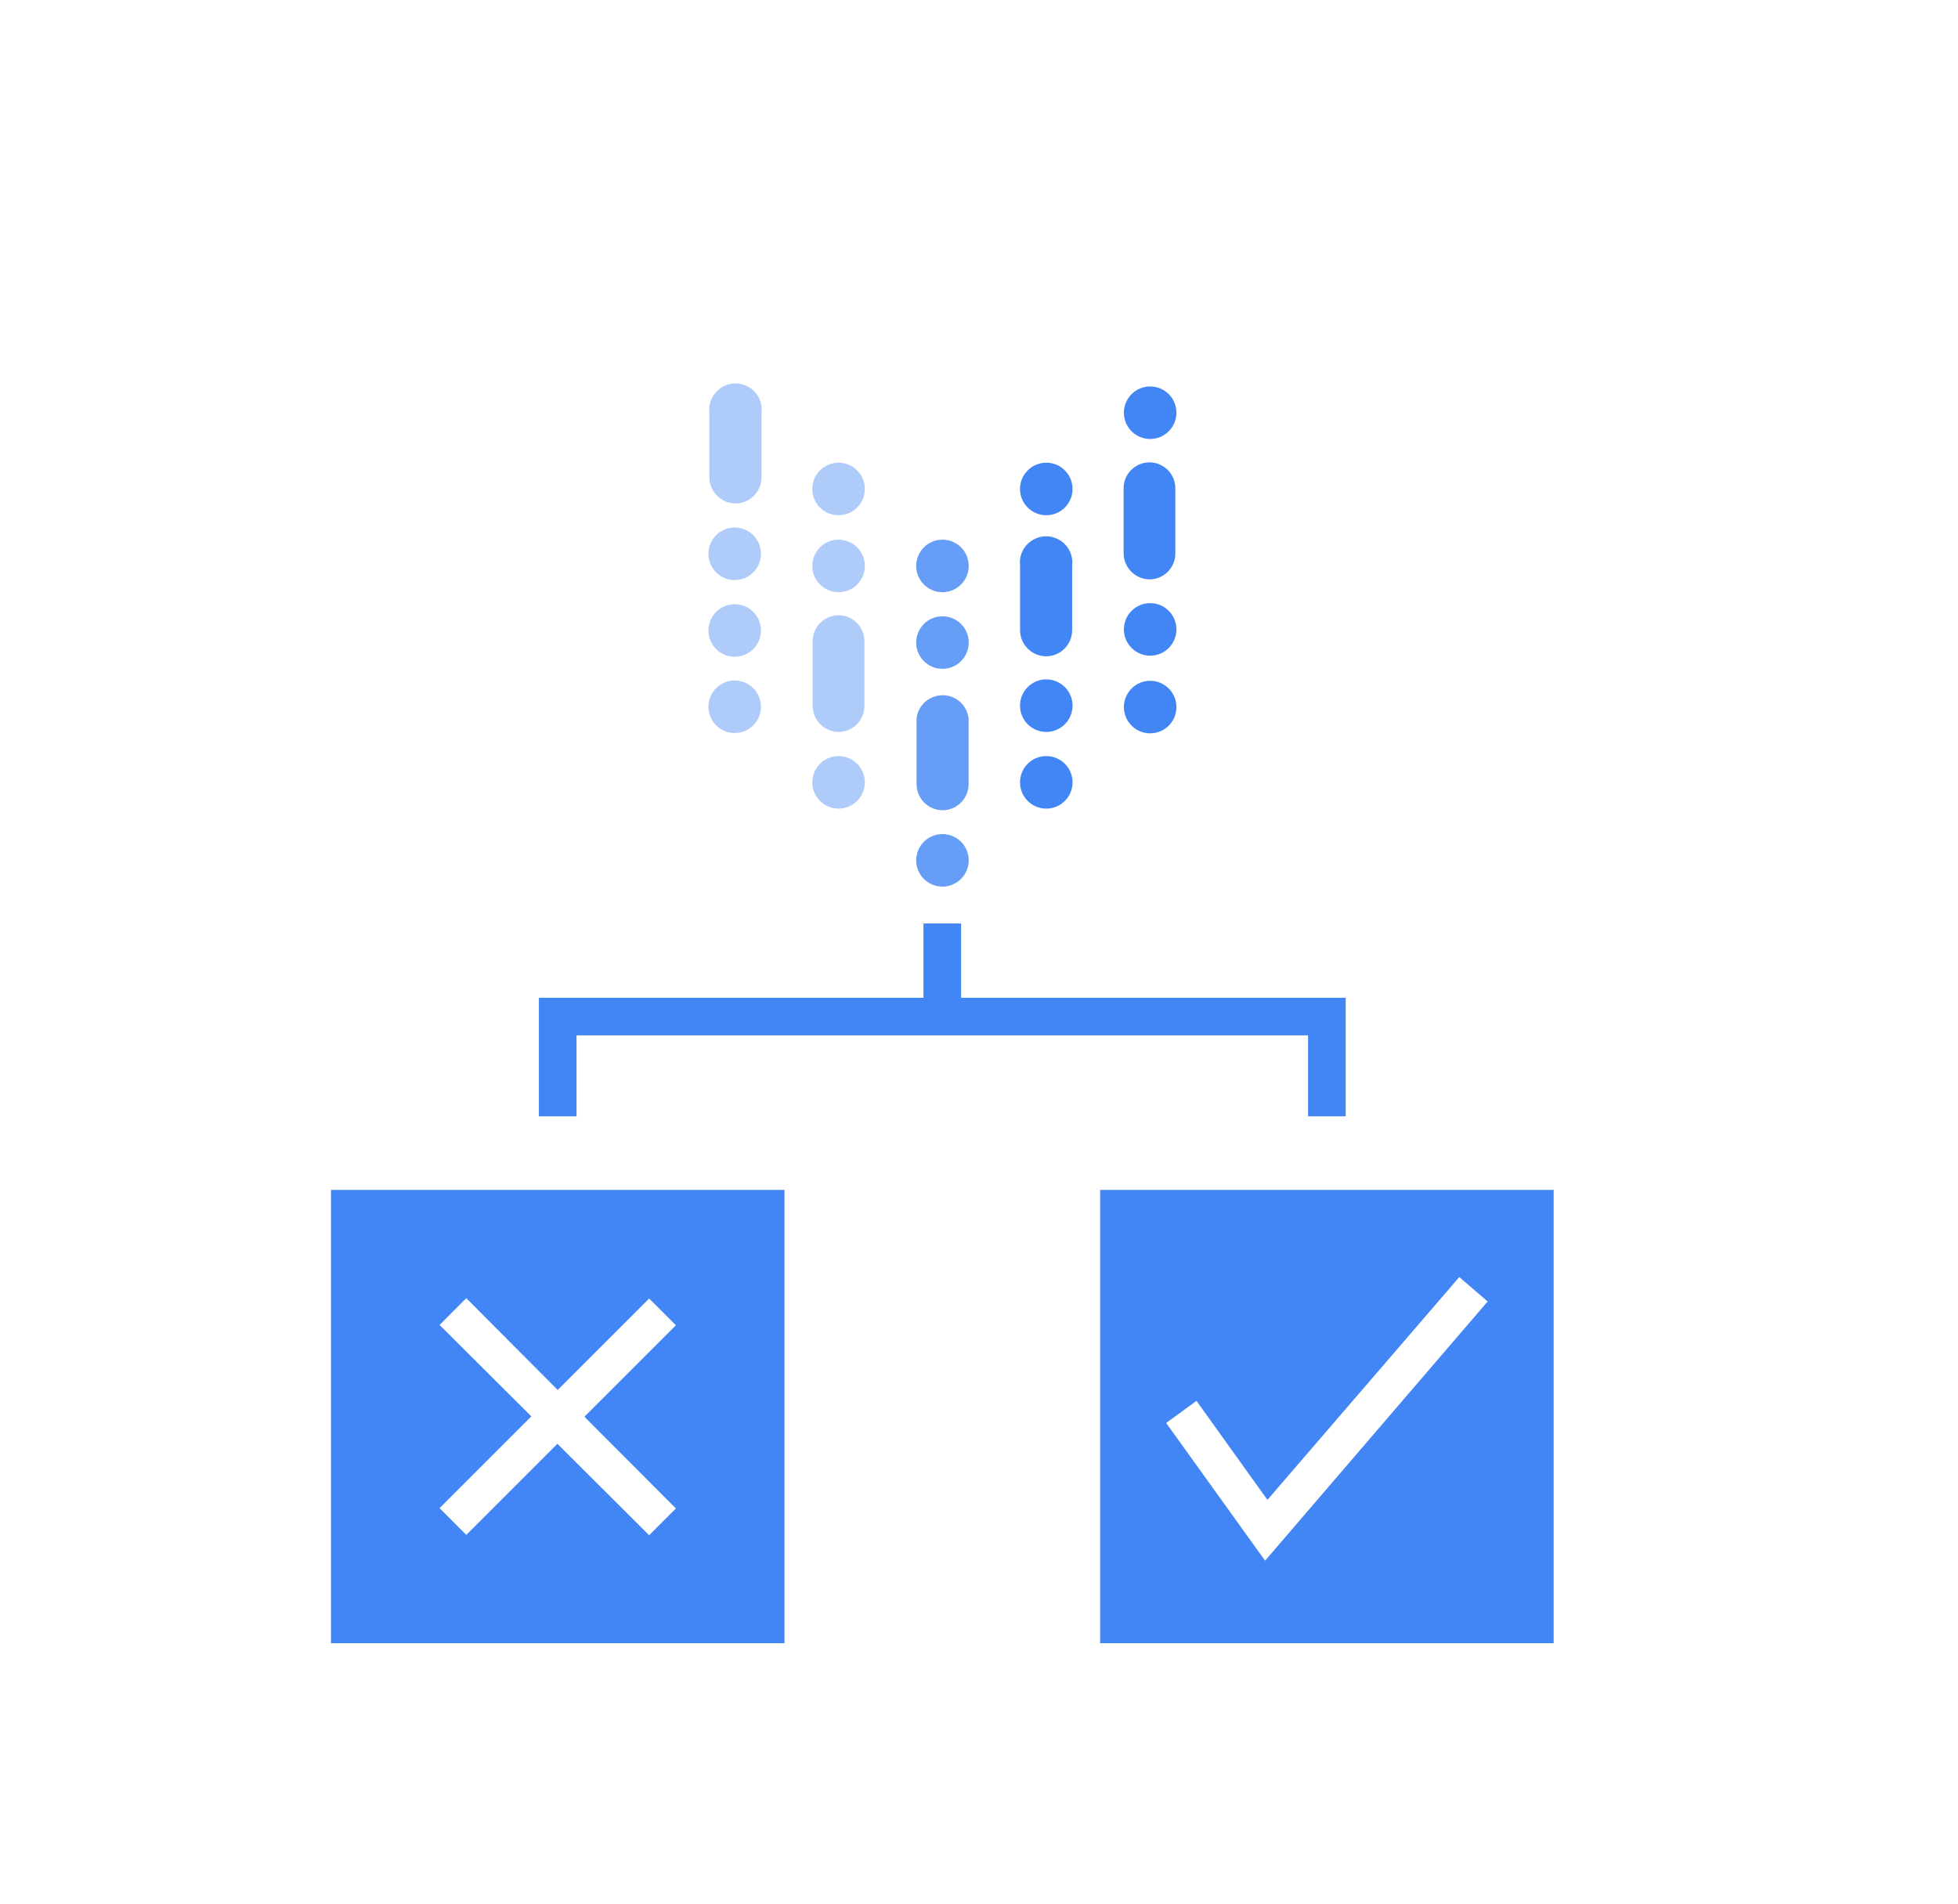
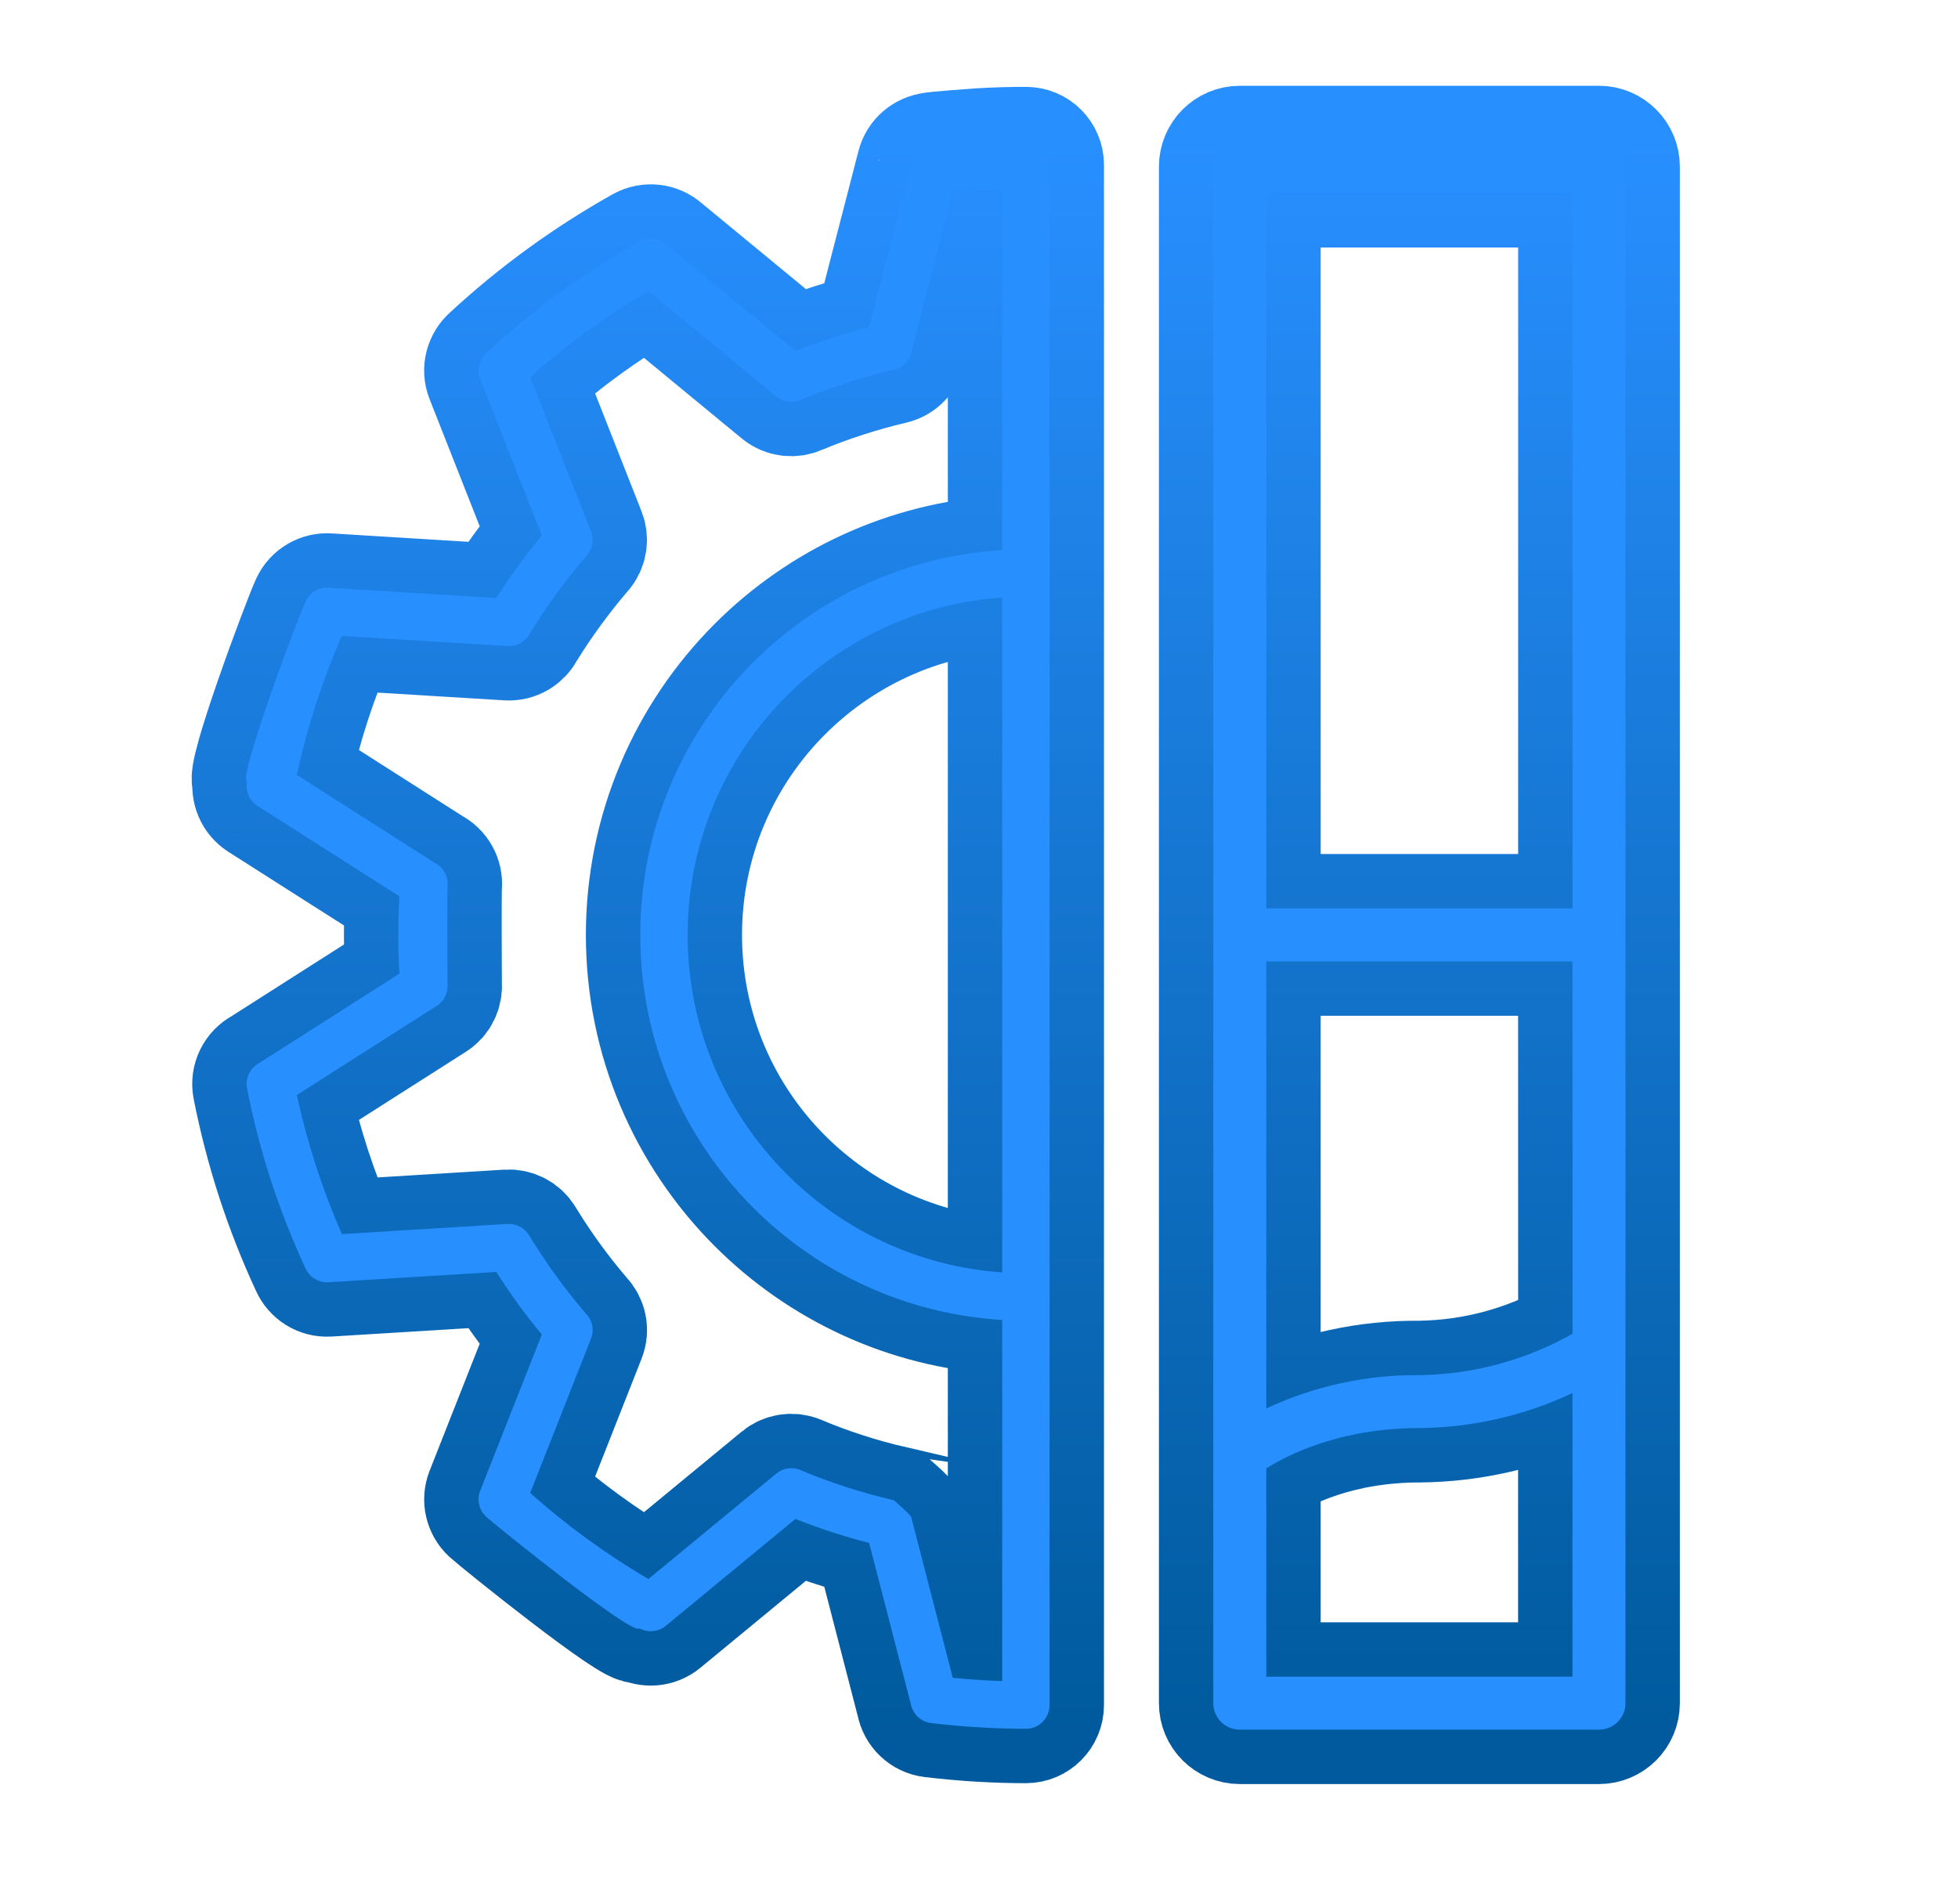
<svg xmlns="http://www.w3.org/2000/svg" viewBox="0 0 36 35" width="36px" height="35px" fill="none">
-   <path d="M 14.424 21.877 L 6.085 21.877 L 6.085 30.211 L 14.424 30.211 L 14.424 21.877 M 28.566 21.877 L 20.227 21.877 L 20.227 30.211 L 28.566 30.211 L 28.566 21.877 M 11.693 24.117 L 11.935 23.874 L 12.427 24.366 L 10.745 26.047 L 12.427 27.734 L 11.935 28.226 L 10.248 26.545 L 8.573 28.22 L 8.082 27.728 L 9.769 26.041 L 8.082 24.36 L 8.573 23.868 L 10.254 25.555 L 11.693 24.117 M 26.606 23.741 L 26.83 23.479 L 27.352 23.929 L 23.26 28.694 L 21.441 26.162 L 21.999 25.756 L 23.303 27.576 L 26.606 23.741 M 16.979 17.325 L 16.979 16.979 L 17.671 16.979 L 17.671 18.345 L 24.742 18.345 L 24.742 20.524 L 24.05 20.524 L 24.05 19.036 L 10.6 19.036 L 10.6 20.524 L 9.908 20.524 L 9.908 18.345 L 16.979 18.345 L 16.979 17.325" style="fill: rgb(66, 133, 244);" transform="matrix(1, 0, 0, 1, 1.7763568394002505e-15, 0)" />
-   <path d="M 6.054 30.241 L 6.054 21.847 L 14.454 21.847 L 14.454 30.241 L 6.054 30.241 Z M 14.393 21.906 L 6.114 21.906 L 6.114 30.18 L 14.393 30.18 L 14.393 21.906 Z M 28.596 30.241 L 20.196 30.241 L 20.196 21.847 L 28.596 21.847 L 28.596 30.241 Z M 20.256 21.906 L 20.256 30.18 L 28.536 30.18 L 28.536 21.906 L 20.256 21.906 Z M 12.469 24.366 L 10.788 26.047 L 12.469 27.734 L 11.935 28.268 L 10.248 26.588 L 8.573 28.262 L 8.039 27.728 L 9.726 26.041 L 8.039 24.36 L 8.573 23.825 L 10.254 25.512 L 11.935 23.831 L 12.469 24.366 Z M 10.254 25.598 L 8.573 23.91 L 8.125 24.36 L 9.813 26.04 L 8.125 27.728 L 8.573 28.177 L 10.248 26.502 L 11.935 28.183 L 12.385 27.734 L 10.703 26.047 L 12.385 24.366 L 11.935 23.917 L 10.254 25.598 Z M 26.583 23.721 L 26.827 23.436 L 27.394 23.925 L 23.259 28.742 L 21.398 26.156 L 22.006 25.713 L 23.306 27.527 L 26.583 23.721 Z M 23.301 27.625 L 21.991 25.798 L 21.482 26.169 L 23.264 28.644 L 27.309 23.932 L 26.833 23.522 L 26.629 23.76 L 23.301 27.625 Z M 21.777 13.881 C 20.55 15.107 18.934 15.724 17.326 15.724 C 15.716 15.724 14.1 15.108 12.873 13.881 C 11.646 12.654 11.029 11.038 11.029 9.428 C 11.029 7.82 11.646 6.203 12.873 4.977 C 14.1 3.75 15.716 3.134 17.326 3.134 C 18.934 3.134 20.55 3.75 21.777 4.977 C 23.005 6.203 23.62 7.817 23.62 9.426 C 23.62 11.035 23.003 12.649 21.777 13.881 Z M 23.56 9.427 C 23.56 7.83 22.953 6.237 21.734 5.02 C 20.516 3.801 18.923 3.194 17.326 3.194 C 15.727 3.194 14.134 3.801 12.916 5.02 C 11.697 6.237 11.09 7.831 11.09 9.428 C 11.09 11.027 11.697 12.62 12.916 13.838 C 14.134 15.057 15.727 15.664 17.326 15.664 C 18.923 15.664 20.517 15.058 21.734 13.838 C 22.954 12.618 23.56 11.024 23.56 9.427 Z M 18.773 10.877 C 18.452 11.195 18.07 11.38 17.683 11.446 C 17.296 11.512 16.896 11.462 16.54 11.313 C 16.185 11.167 15.866 10.92 15.64 10.6 C 15.413 10.279 15.274 9.877 15.274 9.423 C 15.274 8.97 15.413 8.569 15.64 8.249 C 15.866 7.927 16.185 7.682 16.54 7.534 C 16.896 7.386 17.296 7.336 17.683 7.402 C 18.07 7.469 18.453 7.655 18.773 7.975 C 19.172 8.374 19.373 8.903 19.373 9.425 C 19.373 9.949 19.171 10.476 18.773 10.877 Z M 19.313 9.425 C 19.313 8.914 19.12 8.407 18.73 8.018 C 18.416 7.703 18.051 7.527 17.672 7.462 C 17.295 7.397 16.912 7.447 16.564 7.59 C 16.215 7.735 15.91 7.97 15.689 8.284 C 15.467 8.597 15.334 8.98 15.334 9.423 C 15.334 9.867 15.467 10.251 15.689 10.564 C 15.91 10.878 16.215 11.114 16.564 11.258 C 16.912 11.402 17.295 11.451 17.672 11.387 C 18.051 11.322 18.418 11.146 18.73 10.834 C 19.121 10.445 19.313 9.938 19.313 9.425 Z M 17.326 6.686 C 18.081 6.686 18.771 6.994 19.265 7.489 C 19.76 7.984 20.068 8.673 20.068 9.428 C 20.068 10.185 19.76 10.875 19.265 11.368 C 18.771 11.863 18.081 12.172 17.326 12.172 C 16.569 12.172 15.881 11.863 15.385 11.368 C 14.89 10.875 14.582 10.185 14.582 9.428 C 14.582 8.673 14.89 7.984 15.385 7.489 C 15.881 6.994 16.569 6.686 17.326 6.686 Z M 15.428 7.532 C 14.94 8.019 14.642 8.685 14.642 9.428 C 14.642 10.172 14.94 10.839 15.428 11.327 C 15.915 11.813 16.582 12.111 17.326 12.111 C 18.068 12.111 18.735 11.813 19.223 11.327 C 19.71 10.839 20.008 10.172 20.008 9.428 C 20.008 8.685 19.71 8.019 19.223 7.532 C 18.735 7.044 18.068 6.746 17.326 6.746 C 16.582 6.746 15.915 7.044 15.428 7.532 Z M 17.726 5.974 C 18.57 6.131 18.791 6.226 19.501 6.707 L 20.118 6.097 L 20.676 6.655 L 20.058 7.272 C 20.541 7.98 20.63 8.202 20.792 9.047 L 21.665 9.047 L 21.665 9.835 L 20.792 9.835 C 20.636 10.68 20.541 10.902 20.058 11.61 L 20.676 12.227 L 20.118 12.786 L 19.501 12.174 C 18.791 12.656 18.57 12.746 17.726 12.907 L 17.726 13.781 L 16.936 13.781 L 16.936 12.907 C 16.08 12.745 15.859 12.644 15.163 12.174 L 14.546 12.786 L 13.987 12.227 L 14.604 11.61 C 14.405 11.319 14.27 11.131 14.117 10.77 C 13.964 10.408 13.929 10.185 13.864 9.835 L 12.997 9.835 L 12.997 9.047 L 13.865 9.047 C 14.02 8.202 14.117 7.98 14.597 7.272 L 13.98 6.655 L 14.539 6.097 L 15.156 6.707 C 15.864 6.226 16.086 6.136 16.931 5.974 L 16.931 5.101 L 17.726 5.101 L 17.726 5.974 Z M 16.991 5.162 L 16.991 6.025 L 16.966 6.029 C 16.108 6.192 15.888 6.281 15.169 6.771 L 15.149 6.785 L 14.539 6.182 L 14.066 6.655 L 14.675 7.264 L 14.662 7.285 C 14.171 8.004 14.076 8.223 13.919 9.082 L 13.914 9.107 L 13.059 9.107 L 13.059 9.775 L 13.914 9.775 L 13.919 9.8 C 13.987 10.164 14.023 10.391 14.173 10.746 C 14.323 11.101 14.461 11.292 14.668 11.597 L 14.682 11.618 L 14.072 12.227 L 14.546 12.7 L 15.155 12.096 L 15.176 12.111 C 15.883 12.589 16.103 12.69 16.973 12.853 L 16.998 12.857 L 16.998 13.719 L 17.665 13.719 L 17.665 12.857 L 17.69 12.853 C 18.55 12.689 18.767 12.601 19.486 12.111 L 19.507 12.096 L 20.118 12.7 L 20.589 12.227 L 19.981 11.618 L 19.994 11.597 C 20.485 10.877 20.58 10.658 20.737 9.8 L 20.741 9.775 L 21.604 9.775 L 21.604 9.107 L 20.741 9.107 L 20.737 9.083 C 20.574 8.223 20.485 8.004 19.994 7.285 L 19.981 7.264 L 20.589 6.655 L 20.118 6.182 L 19.507 6.785 L 19.486 6.771 C 18.767 6.281 18.548 6.187 17.69 6.029 L 17.665 6.025 L 17.665 5.162 L 16.991 5.162 Z M 18.412 5.406 C 18.763 5.503 19.084 5.632 19.396 5.815 L 20.104 5.107 L 21.641 6.643 L 20.931 7.352 C 21.11 7.665 21.245 7.985 21.343 8.337 L 22.344 8.337 L 22.344 10.508 L 21.343 10.508 C 21.245 10.861 21.115 11.181 20.932 11.494 L 21.641 12.203 L 20.104 13.738 L 19.396 13.03 C 19.084 13.207 18.763 13.342 18.412 13.44 L 18.412 14.442 L 16.239 14.442 L 16.239 13.44 C 16.063 13.392 15.9 13.336 15.735 13.269 C 15.558 13.195 15.407 13.122 15.254 13.035 L 14.546 13.745 L 13.009 12.208 L 13.719 11.499 C 13.541 11.188 13.405 10.867 13.309 10.516 L 12.306 10.516 L 12.306 8.342 L 13.309 8.342 C 13.405 7.99 13.536 7.669 13.719 7.358 L 13.009 6.649 L 14.546 5.113 L 15.254 5.822 C 15.566 5.645 15.887 5.509 16.239 5.411 L 16.239 4.403 L 18.412 4.403 L 18.412 5.406 Z M 16.3 4.463 L 16.3 5.458 L 16.278 5.465 C 15.92 5.56 15.579 5.705 15.265 5.886 L 15.245 5.899 L 14.546 5.199 L 13.095 6.649 L 13.795 7.348 L 13.782 7.369 C 13.596 7.682 13.457 8.024 13.361 8.381 L 13.355 8.403 L 12.367 8.403 L 12.367 10.454 L 13.355 10.454 L 13.361 10.478 C 13.457 10.834 13.601 11.175 13.782 11.489 L 13.795 11.509 L 13.095 12.208 L 14.546 13.659 L 15.245 12.96 L 15.265 12.972 C 15.422 13.062 15.584 13.14 15.759 13.212 C 15.922 13.278 16.096 13.339 16.277 13.387 L 16.3 13.393 L 16.3 14.381 L 18.35 14.381 L 18.35 13.393 L 18.374 13.387 C 18.73 13.291 19.072 13.146 19.385 12.965 L 19.406 12.954 L 20.104 13.652 L 21.555 12.203 L 20.856 11.504 L 20.868 11.483 C 21.055 11.169 21.193 10.827 21.29 10.471 L 21.295 10.449 L 22.284 10.449 L 22.284 8.397 L 21.295 8.397 L 21.29 8.374 C 21.193 8.019 21.049 7.676 20.868 7.362 L 20.856 7.342 L 21.555 6.643 L 20.104 5.193 L 19.406 5.892 L 19.385 5.881 C 19.072 5.693 18.73 5.554 18.374 5.458 L 18.35 5.452 L 18.35 4.463 L 16.3 4.463 Z M 17.702 16.949 L 17.702 18.314 L 24.773 18.314 L 24.773 20.554 L 24.02 20.554 L 24.02 19.067 L 10.631 19.067 L 10.631 20.554 L 9.879 20.554 L 9.879 18.314 L 16.948 18.314 L 16.948 16.949 L 17.702 16.949 Z M 17.01 18.375 L 9.939 18.375 L 9.939 20.493 L 10.57 20.493 L 10.57 19.007 L 24.08 19.007 L 24.08 20.493 L 24.712 20.493 L 24.712 18.375 L 17.641 18.375 L 17.641 17.01 L 17.01 17.01 L 17.01 18.375 Z" style="fill: none;" transform="matrix(1, 0, 0, 1, 1.7763568394002505e-15, 0)" />
-   <path d="M 13.52 9.256 C 13.258 9.254 13.047 9.041 13.043 8.78 L 13.043 7.588 C 13.002 7.219 13.374 6.941 13.714 7.09 C 13.91 7.174 14.027 7.377 14.002 7.588 L 14.002 8.78 C 13.998 9.045 13.784 9.256 13.52 9.256 Z" style="fill: rgb(174, 203, 250);" transform="matrix(1, 0, 0, 1, 1.7763568394002505e-15, 0)" />
-   <circle cx="13.508" cy="12.994" r="0.483" style="fill: rgb(174, 203, 250);" transform="matrix(1, 0, 0, 1, 1.7763568394002505e-15, 0)" />
-   <circle cx="13.508" cy="11.592" r="0.483" style="fill: rgb(174, 203, 250);" transform="matrix(1, 0, 0, 1, 1.7763568394002505e-15, 0)" />
-   <circle cx="13.508" cy="10.182" r="0.483" style="fill: rgb(174, 203, 250);" transform="matrix(1, 0, 0, 1, 1.7763568394002505e-15, 0)" />
-   <path d="M 21.135 10.652 C 20.871 10.649 20.659 10.434 20.659 10.17 L 20.659 8.977 C 20.659 8.61 21.056 8.382 21.372 8.565 C 21.52 8.65 21.61 8.807 21.61 8.977 L 21.61 10.17 C 21.613 10.436 21.4 10.652 21.135 10.652 Z" style="fill: rgb(66, 133, 244);" transform="matrix(1, 0, 0, 1, 1.7763568394002505e-15, 0)" />
-   <circle cx="21.147" cy="13" r="0.483" style="fill: rgb(66, 133, 244);" transform="matrix(1, 0, 0, 1, 1.7763568394002505e-15, 0)" />
-   <circle cx="21.147" cy="11.572" r="0.483" style="fill: rgb(66, 133, 244);" transform="matrix(1, 0, 0, 1, 1.7763568394002505e-15, 0)" />
-   <circle cx="21.147" cy="7.588" r="0.483" style="fill: rgb(66, 133, 244);" transform="matrix(1, 0, 0, 1, 1.7763568394002505e-15, 0)" />
-   <path d="M 17.328 14.897 C 17.066 14.894 16.855 14.683 16.852 14.421 L 16.852 13.209 C 16.895 12.841 17.32 12.656 17.618 12.877 C 17.724 12.956 17.794 13.077 17.809 13.209 L 17.809 14.409 C 17.813 14.677 17.596 14.897 17.328 14.897 Z" style="fill: rgb(102, 157, 246);" transform="matrix(1, 0, 0, 1, 1.7763568394002505e-15, 0)" />
-   <circle cx="17.328" cy="15.818" r="0.483" style="fill: rgb(102, 157, 246);" transform="matrix(1, 0, 0, 1, 1.7763568394002505e-15, 0)" />
-   <circle cx="17.328" cy="11.814" r="0.483" style="fill: rgb(102, 157, 246);" transform="matrix(1, 0, 0, 1, 1.7763568394002505e-15, 0)" />
-   <circle cx="17.328" cy="10.405" r="0.483" style="fill: rgb(102, 157, 246);" transform="matrix(1, 0, 0, 1, 1.7763568394002505e-15, 0)" />
-   <path d="M 19.231 12.067 C 18.97 12.063 18.758 11.852 18.755 11.592 L 18.755 10.398 C 18.712 10.03 19.084 9.753 19.426 9.901 C 19.621 9.985 19.737 10.187 19.713 10.398 L 19.713 11.592 C 19.709 11.855 19.495 12.067 19.231 12.067 Z" style="fill: rgb(66, 133, 244);" transform="matrix(1, 0, 0, 1, 1.7763568394002505e-15, 0)" />
-   <circle cx="19.237" cy="8.99" r="0.483" style="fill: rgb(66, 133, 244);" transform="matrix(1, 0, 0, 1, 1.7763568394002505e-15, 0)" />
-   <circle cx="19.237" cy="14.384" r="0.483" style="fill: rgb(66, 133, 244);" transform="matrix(1, 0, 0, 1, 1.7763568394002505e-15, 0)" />
-   <circle cx="19.237" cy="12.974" r="0.483" style="fill: rgb(66, 133, 244);" transform="matrix(1, 0, 0, 1, 1.7763568394002505e-15, 0)" />
-   <circle cx="15.418" cy="14.384" r="0.483" style="fill: rgb(174, 203, 250);" transform="matrix(1, 0, 0, 1, 1.7763568394002505e-15, 0)" />
-   <circle cx="15.418" cy="10.405" r="0.483" style="fill: rgb(174, 203, 250);" transform="matrix(1, 0, 0, 1, 1.7763568394002505e-15, 0)" />
-   <circle cx="15.418" cy="8.99" r="0.483" style="fill: rgb(174, 203, 250);" transform="matrix(1, 0, 0, 1, 1.7763568394002505e-15, 0)" />
-   <path d="M 15.423 13.457 C 15.165 13.458 14.951 13.253 14.942 12.994 L 14.942 11.787 C 14.942 11.421 15.338 11.193 15.655 11.376 C 15.803 11.462 15.893 11.618 15.893 11.787 L 15.893 12.994 C 15.886 13.25 15.678 13.453 15.423 13.457 Z" style="fill: rgb(174, 203, 250);" transform="matrix(1, 0, 0, 1, 1.7763568394002505e-15, 0)" />
+   <defs>
+     <linearGradient gradientUnits="userSpaceOnUse" x1="11.915" y1="2.581" x2="11.915" y2="31.769" id="gradient-1" gradientTransform="matrix(1, 0, 0, 1, -0.004183, 0.015708)">
+       <stop offset="0" style="stop-color: rgb(15.686% 56.078% 100%)" />
+       <stop offset="1" style="stop-color: rgb(0% 35.165% 61.663%)" />
+     </linearGradient>
+     <linearGradient gradientUnits="userSpaceOnUse" x1="25.383" y1="2.545" x2="25.383" y2="31.769" id="gradient-0" gradientTransform="matrix(1, 0, 0, 1, 0.713348, 0.032192)">
+       <stop offset="0" style="stop-color: rgb(15.686% 56.078% 100%)" />
+       <stop offset="1" style="stop-color: rgb(0% 35.165% 61.663%)" />
+     </linearGradient>
+   </defs>
+   <path style="fill-rule: nonzero; stroke: url('#gradient-1'); paint-order: stroke; fill: rgb(40, 143, 255); stroke-width: 2px;" d="M 18.864 2.597 C 18.58 2.597 18.291 2.605 17.993 2.623 C 17.921 2.627 17.12 2.688 17.123 2.7 C 16.95 2.722 16.799 2.845 16.753 3.023 L 15.98 6.011 C 15.75 6.072 15.522 6.139 15.295 6.211 C 15.072 6.285 14.848 6.365 14.625 6.453 L 12.254 4.498 C 12.119 4.379 11.92 4.352 11.754 4.444 C 10.743 5.01 9.799 5.696 8.949 6.483 C 8.814 6.6 8.759 6.793 8.828 6.97 L 9.961 9.844 C 9.808 10.029 9.662 10.218 9.524 10.407 C 9.389 10.594 9.256 10.789 9.126 10.995 L 6.05 10.806 C 5.873 10.791 5.697 10.886 5.618 11.058 C 5.463 11.391 4.365 14.332 4.543 14.37 C 4.511 14.539 4.583 14.72 4.736 14.818 L 7.344 16.479 C 7.317 16.955 7.317 17.426 7.344 17.901 L 4.767 19.544 C 4.601 19.631 4.505 19.819 4.542 20.012 C 4.655 20.586 4.802 21.15 4.981 21.703 C 5.161 22.255 5.374 22.796 5.617 23.32 C 5.688 23.478 5.853 23.587 6.038 23.575 L 9.126 23.386 C 9.256 23.591 9.39 23.787 9.525 23.975 C 9.662 24.164 9.808 24.352 9.962 24.535 L 8.828 27.411 C 8.766 27.572 8.804 27.762 8.939 27.887 C 9.078 28.017 11.669 30.108 11.754 29.937 C 11.906 30.02 12.1 30.009 12.241 29.892 L 14.625 27.927 C 14.849 28.016 15.072 28.096 15.295 28.169 C 15.522 28.242 15.75 28.31 15.98 28.368 L 16.746 31.328 C 16.78 31.51 16.929 31.658 17.123 31.68 C 17.404 31.713 17.695 31.74 17.994 31.758 C 18.292 31.776 18.581 31.785 18.864 31.785 C 19.103 31.785 19.298 31.589 19.298 31.348 L 19.298 3.033 C 19.298 2.792 19.103 2.597 18.864 2.597 Z M 18.427 23.394 C 16.883 23.287 15.495 22.618 14.465 21.587 C 13.339 20.463 12.643 18.908 12.643 17.19 C 12.643 15.473 13.339 13.918 14.465 12.793 C 15.495 11.763 16.883 11.093 18.427 10.985 L 18.427 23.394 Z M 18.427 10.113 C 16.643 10.221 15.036 10.989 13.849 12.176 C 12.566 13.46 11.772 15.233 11.772 17.191 C 11.772 19.149 12.566 20.921 13.849 22.205 C 15.036 23.392 16.643 24.16 18.427 24.268 L 18.427 30.907 C 18.296 30.903 18.17 30.897 18.045 30.89 C 17.87 30.88 17.696 30.866 17.518 30.848 L 16.755 27.898 C 16.741 27.843 16.433 27.584 16.434 27.583 C 16.138 27.514 15.846 27.434 15.564 27.342 C 15.269 27.247 14.987 27.143 14.717 27.028 C 14.563 26.964 14.393 26.993 14.273 27.093 L 11.921 29.032 C 11.147 28.577 10.418 28.046 9.748 27.449 L 10.866 24.613 C 10.931 24.449 10.888 24.271 10.774 24.153 C 10.586 23.935 10.404 23.705 10.229 23.464 C 10.045 23.211 9.879 22.961 9.727 22.711 C 9.645 22.575 9.491 22.494 9.331 22.503 L 6.286 22.69 C 6.107 22.281 5.948 21.861 5.809 21.434 C 5.671 21.01 5.554 20.577 5.457 20.133 L 8.029 18.494 C 8.17 18.405 8.241 18.248 8.228 18.092 C 8.228 18.092 8.218 16.439 8.23 16.289 C 8.245 16.109 8.148 15.945 7.997 15.867 L 5.457 14.247 C 5.647 13.371 5.926 12.514 6.285 11.692 L 9.331 11.878 C 9.509 11.889 9.666 11.791 9.743 11.644 C 9.889 11.402 10.052 11.162 10.229 10.918 C 10.41 10.671 10.595 10.434 10.789 10.211 C 10.898 10.086 10.922 9.913 10.865 9.769 L 9.748 6.932 C 10.419 6.335 11.147 5.804 11.921 5.35 L 14.273 7.289 C 14.405 7.397 14.58 7.415 14.726 7.349 C 14.992 7.237 15.271 7.134 15.564 7.04 C 15.846 6.948 16.137 6.867 16.434 6.797 C 16.606 6.757 16.731 6.619 16.762 6.455 L 17.518 3.533 C 17.696 3.516 17.87 3.502 18.043 3.492 C 18.169 3.484 18.296 3.478 18.427 3.474 L 18.427 10.113 Z" />
+   <path d="M 27.065 33.056 L 27.065 23.37 L 36.759 23.37 L 36.759 33.056 L 27.065 33.056 Z M 36.688 23.439 L 27.136 23.439 L 27.136 32.986 L 36.688 32.986 L 36.688 23.439 Z M 53.077 33.056 L 43.384 33.056 L 43.384 23.37 L 53.077 23.37 L 53.077 33.056 Z M 43.454 23.439 L 43.454 32.986 L 53.007 32.986 L 53.007 23.439 L 43.454 23.439 Z M 34.469 26.276 L 32.529 28.216 L 34.469 30.163 L 33.852 30.78 L 31.905 28.84 L 29.972 30.773 L 29.355 30.156 L 31.302 28.21 L 29.355 26.27 L 29.972 25.652 L 31.912 27.599 L 33.852 25.659 L 34.469 26.276 Z M 31.912 27.699 L 29.972 25.751 L 29.454 26.269 L 31.402 28.209 L 29.454 30.156 L 29.972 30.674 L 31.905 28.741 L 33.852 30.681 L 34.37 30.163 L 32.43 28.216 L 34.37 26.276 L 33.852 25.759 L 31.912 27.699 Z M 50.753 25.532 L 51.035 25.204 L 51.691 25.768 L 46.919 31.327 L 44.771 28.341 L 45.472 27.831 L 46.973 29.924 L 50.753 25.532 Z M 46.967 30.037 L 45.456 27.929 L 44.868 28.357 L 46.924 31.213 L 51.592 25.776 L 51.043 25.303 L 50.806 25.577 L 46.967 30.037 Z M 45.208 14.178 C 43.792 15.593 41.928 16.305 40.072 16.305 C 38.214 16.305 36.35 15.594 34.934 14.178 C 33.518 12.762 32.807 10.898 32.807 9.04 C 32.807 7.183 33.518 5.319 34.934 3.903 C 36.35 2.487 38.214 1.776 40.072 1.776 C 41.928 1.776 43.792 2.487 45.208 3.903 C 46.625 5.319 47.336 7.182 47.336 9.037 C 47.336 10.894 46.624 12.757 45.208 14.178 Z M 47.266 9.038 C 47.266 7.195 46.565 5.358 45.159 3.953 C 43.753 2.547 41.916 1.846 40.072 1.846 C 38.227 1.846 36.39 2.547 34.983 3.953 C 33.577 5.358 32.877 7.196 32.877 9.04 C 32.877 10.885 33.577 12.723 34.983 14.128 C 36.39 15.534 38.227 16.235 40.072 16.235 C 41.916 16.235 43.754 15.535 45.159 14.128 C 46.567 12.719 47.266 10.881 47.266 9.038 Z M 41.742 10.711 C 41.371 11.078 40.931 11.292 40.484 11.369 C 40.038 11.444 39.576 11.386 39.166 11.215 C 38.756 11.047 38.388 10.761 38.127 10.391 C 37.865 10.021 37.704 9.557 37.704 9.033 C 37.704 8.511 37.865 8.048 38.127 7.678 C 38.388 7.308 38.756 7.025 39.166 6.854 C 39.576 6.684 40.038 6.626 40.484 6.702 C 40.931 6.779 41.372 6.993 41.742 7.363 C 42.202 7.823 42.435 8.434 42.435 9.037 C 42.435 9.64 42.201 10.249 41.742 10.711 Z M 42.365 9.037 C 42.365 8.446 42.142 7.862 41.693 7.412 C 41.33 7.05 40.91 6.846 40.472 6.771 C 40.036 6.696 39.594 6.753 39.193 6.919 C 38.791 7.085 38.439 7.358 38.184 7.719 C 37.928 8.081 37.774 8.523 37.774 9.033 C 37.774 9.546 37.928 9.989 38.184 10.351 C 38.439 10.713 38.791 10.985 39.193 11.151 C 39.594 11.318 40.036 11.374 40.472 11.299 C 40.91 11.225 41.331 11.023 41.693 10.661 C 42.144 10.212 42.365 9.628 42.365 9.037 Z M 40.072 5.875 C 40.943 5.875 41.739 6.231 42.31 6.802 C 42.881 7.372 43.237 8.168 43.237 9.04 C 43.237 9.913 42.881 10.708 42.31 11.279 C 41.739 11.85 40.943 12.206 40.072 12.206 C 39.199 12.206 38.404 11.85 37.832 11.279 C 37.262 10.708 36.906 9.913 36.906 9.04 C 36.906 8.168 37.262 7.372 37.832 6.802 C 38.404 6.231 39.199 5.875 40.072 5.875 Z M 37.882 6.851 C 37.32 7.413 36.976 8.182 36.976 9.04 C 36.976 9.898 37.32 10.668 37.882 11.23 C 38.444 11.791 39.213 12.136 40.072 12.136 C 40.929 12.136 41.698 11.791 42.261 11.23 C 42.823 10.668 43.167 9.898 43.167 9.04 C 43.167 8.182 42.823 7.413 42.261 6.851 C 41.698 6.289 40.929 5.945 40.072 5.945 C 39.213 5.945 38.444 6.289 37.882 6.851 Z M 40.533 5.054 C 41.508 5.234 41.764 5.344 42.581 5.899 L 43.293 5.195 L 43.938 5.84 L 43.226 6.552 C 43.782 7.369 43.885 7.625 44.071 8.6 L 45.079 8.6 L 45.079 9.51 L 44.071 9.51 C 43.891 10.484 43.782 10.74 43.226 11.558 L 43.938 12.269 L 43.293 12.914 L 42.581 12.209 C 41.763 12.764 41.508 12.868 40.533 13.054 L 40.533 14.062 L 39.623 14.062 L 39.623 13.054 C 38.634 12.867 38.379 12.75 37.575 12.209 L 36.864 12.914 L 36.219 12.269 L 36.931 11.558 C 36.701 11.222 36.545 11.004 36.369 10.588 C 36.193 10.17 36.152 9.913 36.078 9.51 L 35.078 9.51 L 35.078 8.6 L 36.079 8.6 C 36.258 7.625 36.369 7.369 36.924 6.552 L 36.212 5.84 L 36.857 5.195 L 37.569 5.899 C 38.386 5.344 38.642 5.241 39.616 5.055 L 39.616 4.047 L 40.533 4.047 L 40.533 5.054 Z M 39.686 4.117 L 39.686 5.113 L 39.657 5.118 C 38.667 5.306 38.414 5.409 37.584 5.973 L 37.56 5.99 L 36.857 5.294 L 36.311 5.84 L 37.014 6.543 L 36.998 6.567 C 36.432 7.397 36.323 7.649 36.141 8.641 L 36.136 8.669 L 35.148 8.669 L 35.148 9.44 L 36.136 9.44 L 36.141 9.469 C 36.219 9.889 36.261 10.151 36.434 10.561 C 36.607 10.97 36.767 11.191 37.005 11.542 L 37.021 11.566 L 36.318 12.269 L 36.864 12.815 L 37.567 12.119 L 37.591 12.135 C 38.407 12.687 38.66 12.803 39.664 12.992 L 39.693 12.996 L 39.693 13.991 L 40.464 13.991 L 40.464 12.996 L 40.492 12.992 C 41.484 12.802 41.736 12.701 42.566 12.135 L 42.59 12.119 L 43.293 12.815 L 43.838 12.269 L 43.136 11.566 L 43.152 11.542 C 43.717 10.711 43.827 10.459 44.008 9.469 L 44.014 9.44 L 45.009 9.44 L 45.009 8.669 L 44.014 8.669 L 44.008 8.641 C 43.82 7.649 43.717 7.397 43.152 6.567 L 43.136 6.543 L 43.838 5.84 L 43.293 5.294 L 42.59 5.99 L 42.566 5.973 C 41.735 5.409 41.482 5.299 40.492 5.118 L 40.464 5.113 L 40.464 4.117 L 39.686 4.117 Z M 41.325 4.398 C 41.731 4.511 42.101 4.66 42.461 4.871 L 43.279 4.054 L 45.051 5.825 L 44.233 6.644 C 44.438 7.004 44.594 7.374 44.707 7.779 L 45.863 7.779 L 45.863 10.287 L 44.707 10.287 C 44.594 10.694 44.445 11.063 44.234 11.423 L 45.051 12.241 L 43.279 14.014 L 42.461 13.196 C 42.101 13.4 41.731 13.556 41.325 13.669 L 41.325 14.825 L 38.818 14.825 L 38.818 13.669 C 38.616 13.613 38.427 13.549 38.237 13.471 C 38.033 13.387 37.858 13.302 37.682 13.202 L 36.864 14.02 L 35.091 12.248 L 35.909 11.43 C 35.704 11.07 35.549 10.699 35.437 10.295 L 34.28 10.295 L 34.28 7.786 L 35.437 7.786 C 35.549 7.38 35.699 7.01 35.909 6.651 L 35.091 5.833 L 36.864 4.06 L 37.682 4.878 C 38.041 4.674 38.412 4.518 38.818 4.405 L 38.818 3.241 L 41.325 3.241 L 41.325 4.398 Z M 38.888 3.311 L 38.888 4.458 L 38.862 4.466 C 38.451 4.577 38.056 4.743 37.694 4.953 L 37.671 4.967 L 36.864 4.159 L 35.19 5.833 L 35.997 6.64 L 35.983 6.663 C 35.767 7.025 35.608 7.42 35.497 7.831 L 35.49 7.857 L 34.35 7.857 L 34.35 10.224 L 35.49 10.224 L 35.497 10.25 C 35.608 10.661 35.774 11.056 35.983 11.418 L 35.997 11.441 L 35.19 12.248 L 36.864 13.921 L 37.671 13.114 L 37.694 13.128 C 37.875 13.233 38.062 13.322 38.264 13.406 C 38.452 13.483 38.653 13.553 38.862 13.608 L 38.888 13.615 L 38.888 14.755 L 41.255 14.755 L 41.255 13.615 L 41.281 13.608 C 41.692 13.496 42.087 13.33 42.449 13.121 L 42.473 13.108 L 43.279 13.914 L 44.952 12.241 L 44.145 11.434 L 44.16 11.41 C 44.375 11.049 44.535 10.654 44.646 10.243 L 44.653 10.217 L 45.794 10.217 L 45.794 7.849 L 44.653 7.849 L 44.646 7.824 C 44.535 7.413 44.368 7.018 44.159 6.656 L 44.145 6.632 L 44.952 5.825 L 43.279 4.153 L 42.473 4.96 L 42.449 4.946 C 42.087 4.73 41.692 4.57 41.281 4.458 L 41.255 4.452 L 41.255 3.311 L 38.888 3.311 Z M 40.505 17.718 L 40.505 19.293 L 48.665 19.293 L 48.665 21.878 L 47.797 21.878 L 47.797 20.162 L 32.347 20.162 L 32.347 21.878 L 31.478 21.878 L 31.478 19.293 L 39.637 19.293 L 39.637 17.718 L 40.505 17.718 Z M 39.707 19.364 L 31.548 19.364 L 31.548 21.808 L 32.276 21.808 L 32.276 20.092 L 47.866 20.092 L 47.866 21.808 L 48.595 21.808 L 48.595 19.364 L 40.436 19.364 L 40.436 17.788 L 39.707 17.788 L 39.707 19.364 Z" style="fill: none;" />
+   <path d="M 22.795 31.801 L 29.399 31.801 C 29.668 31.801 29.886 31.583 29.886 31.314 L 29.886 3.065 C 29.886 2.796 29.668 2.577 29.399 2.577 L 22.795 2.577 C 22.526 2.577 22.308 2.796 22.308 3.065 L 22.308 31.314 C 22.308 31.583 22.526 31.801 22.795 31.801 Z M 28.913 24.522 C 28.053 25.008 27.084 25.269 26.098 25.283 C 25.125 25.273 24.163 25.483 23.282 25.896 L 23.282 17.676 L 28.912 17.676 L 28.913 24.522 Z M 23.282 30.827 L 23.282 26.998 C 23.656 26.761 24.623 26.256 26.098 26.256 C 27.071 26.247 28.031 26.027 28.912 25.612 L 28.912 30.827 L 23.282 30.827 Z M 28.913 3.55 L 28.913 16.702 L 23.282 16.702 L 23.282 3.55 L 28.913 3.55 Z" style="paint-order: stroke; stroke: url('#gradient-0'); fill: rgb(40, 143, 255); stroke-width: 2px;" />
</svg>
